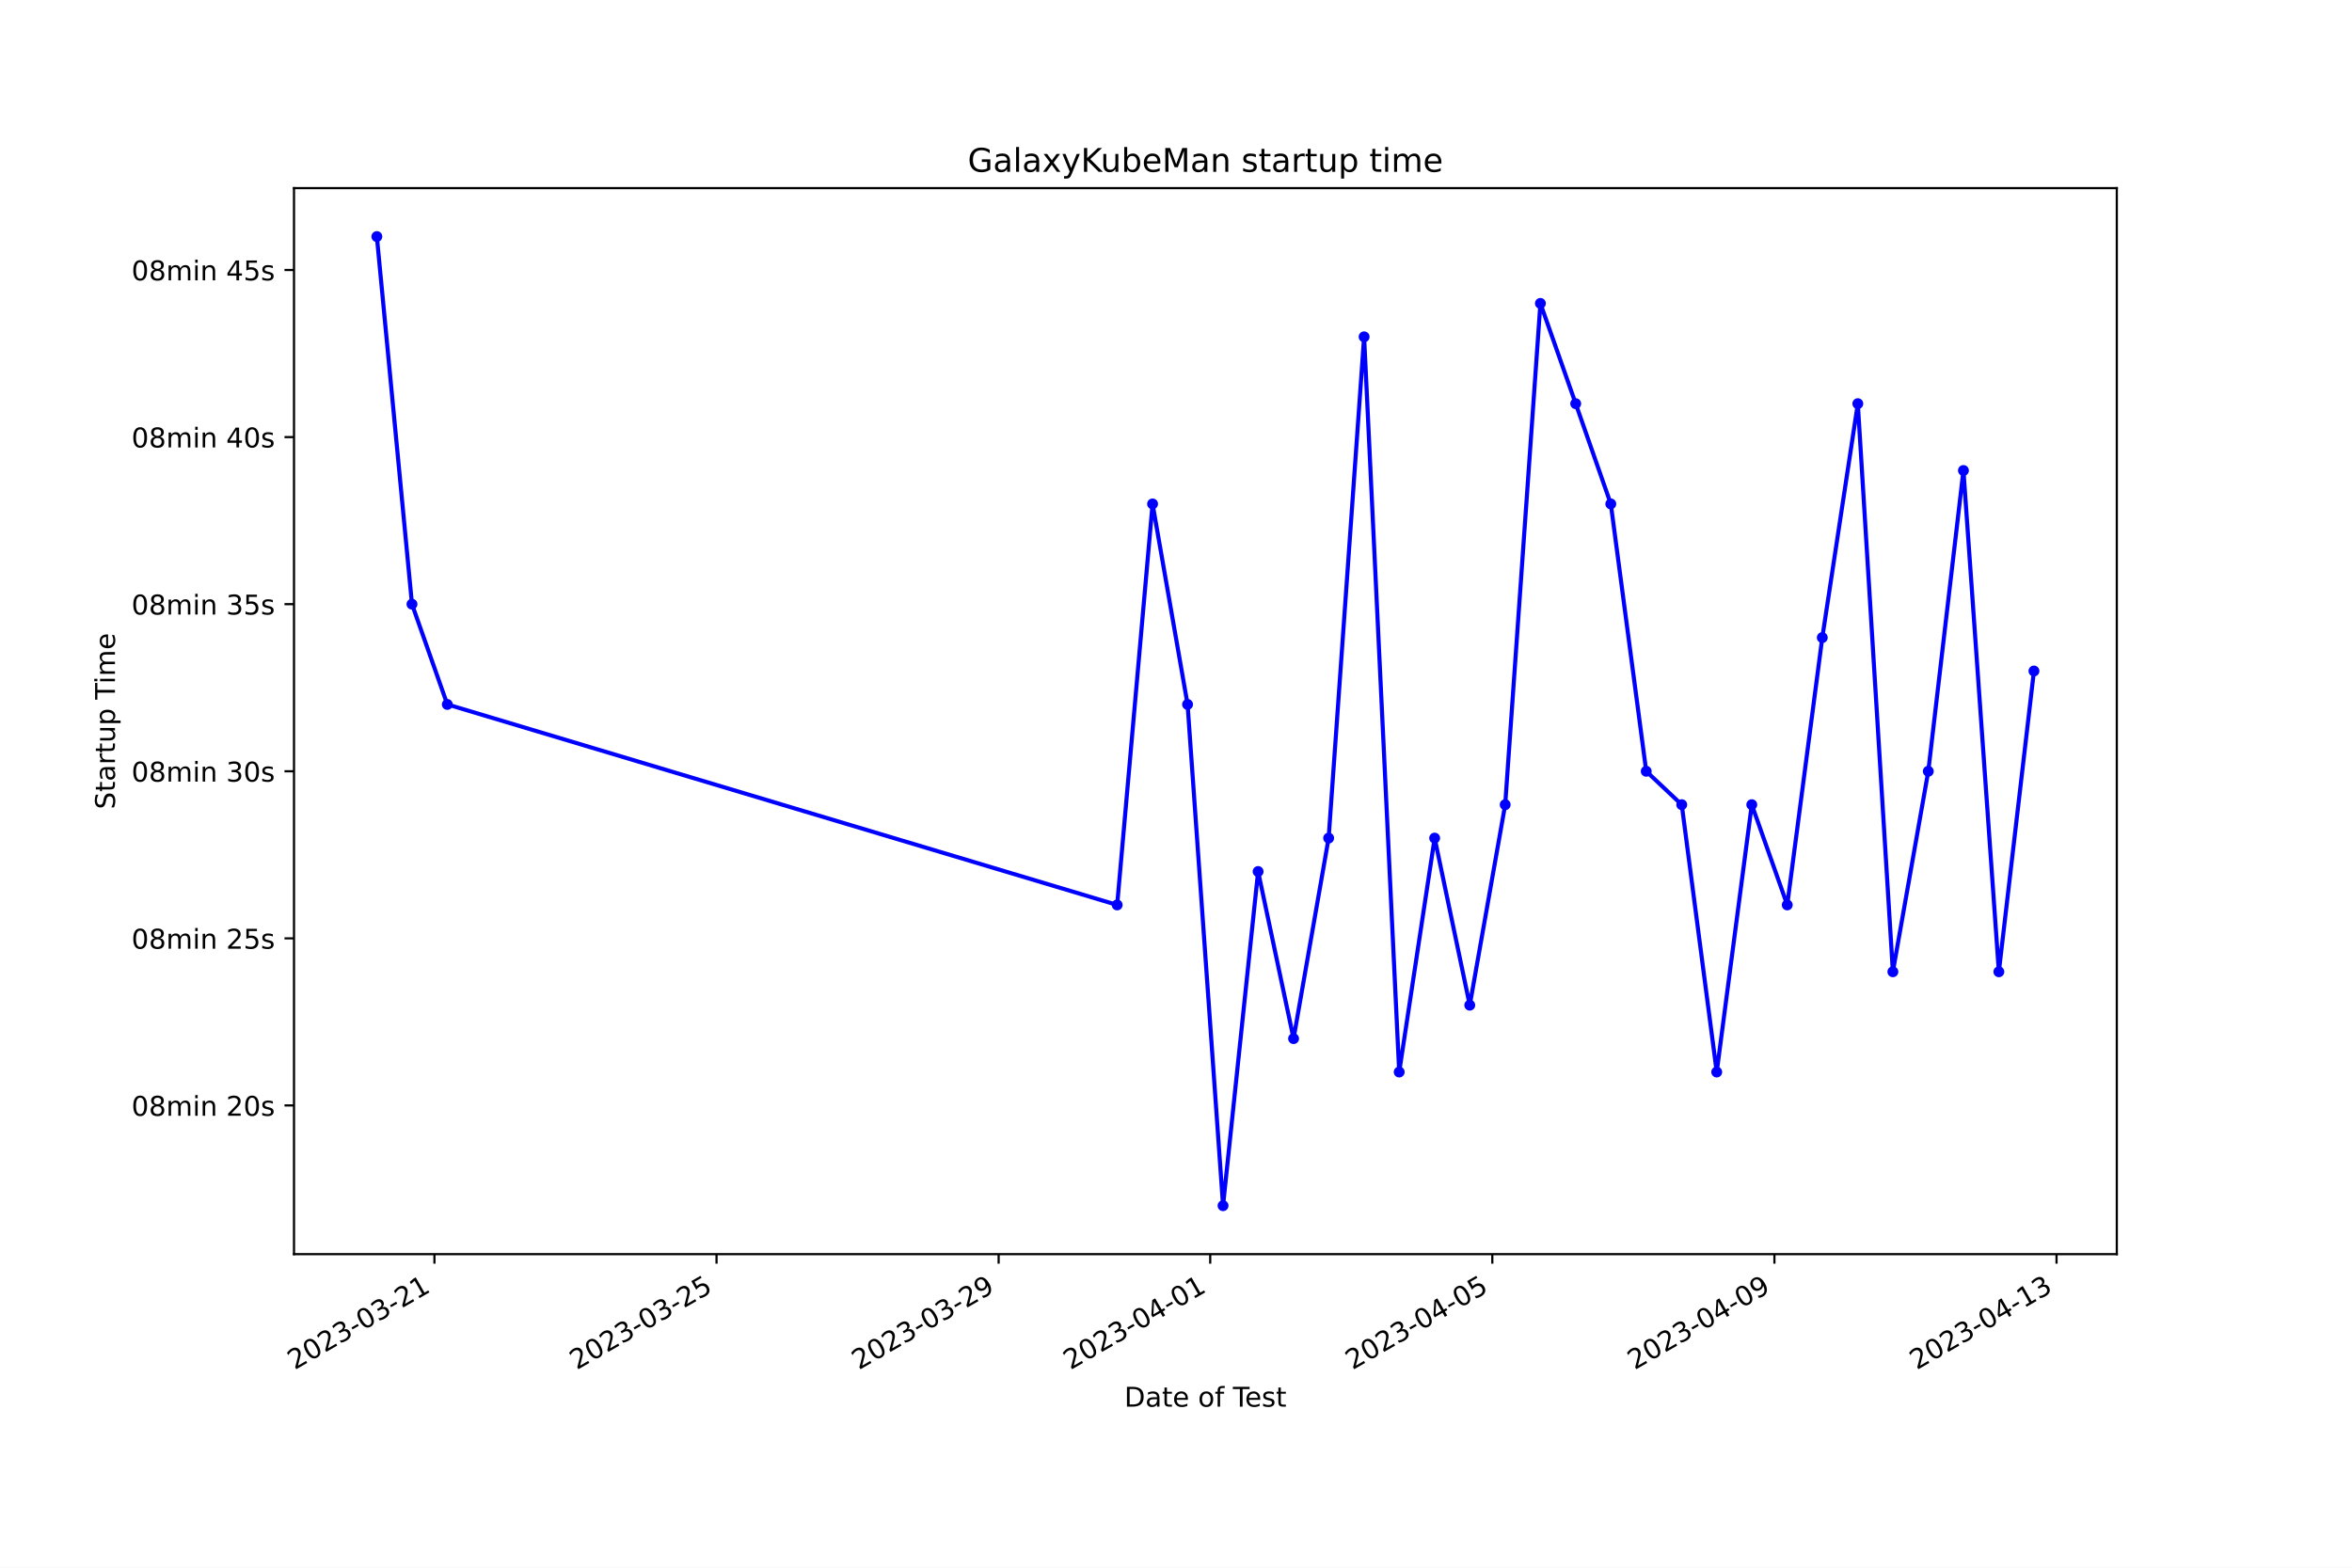
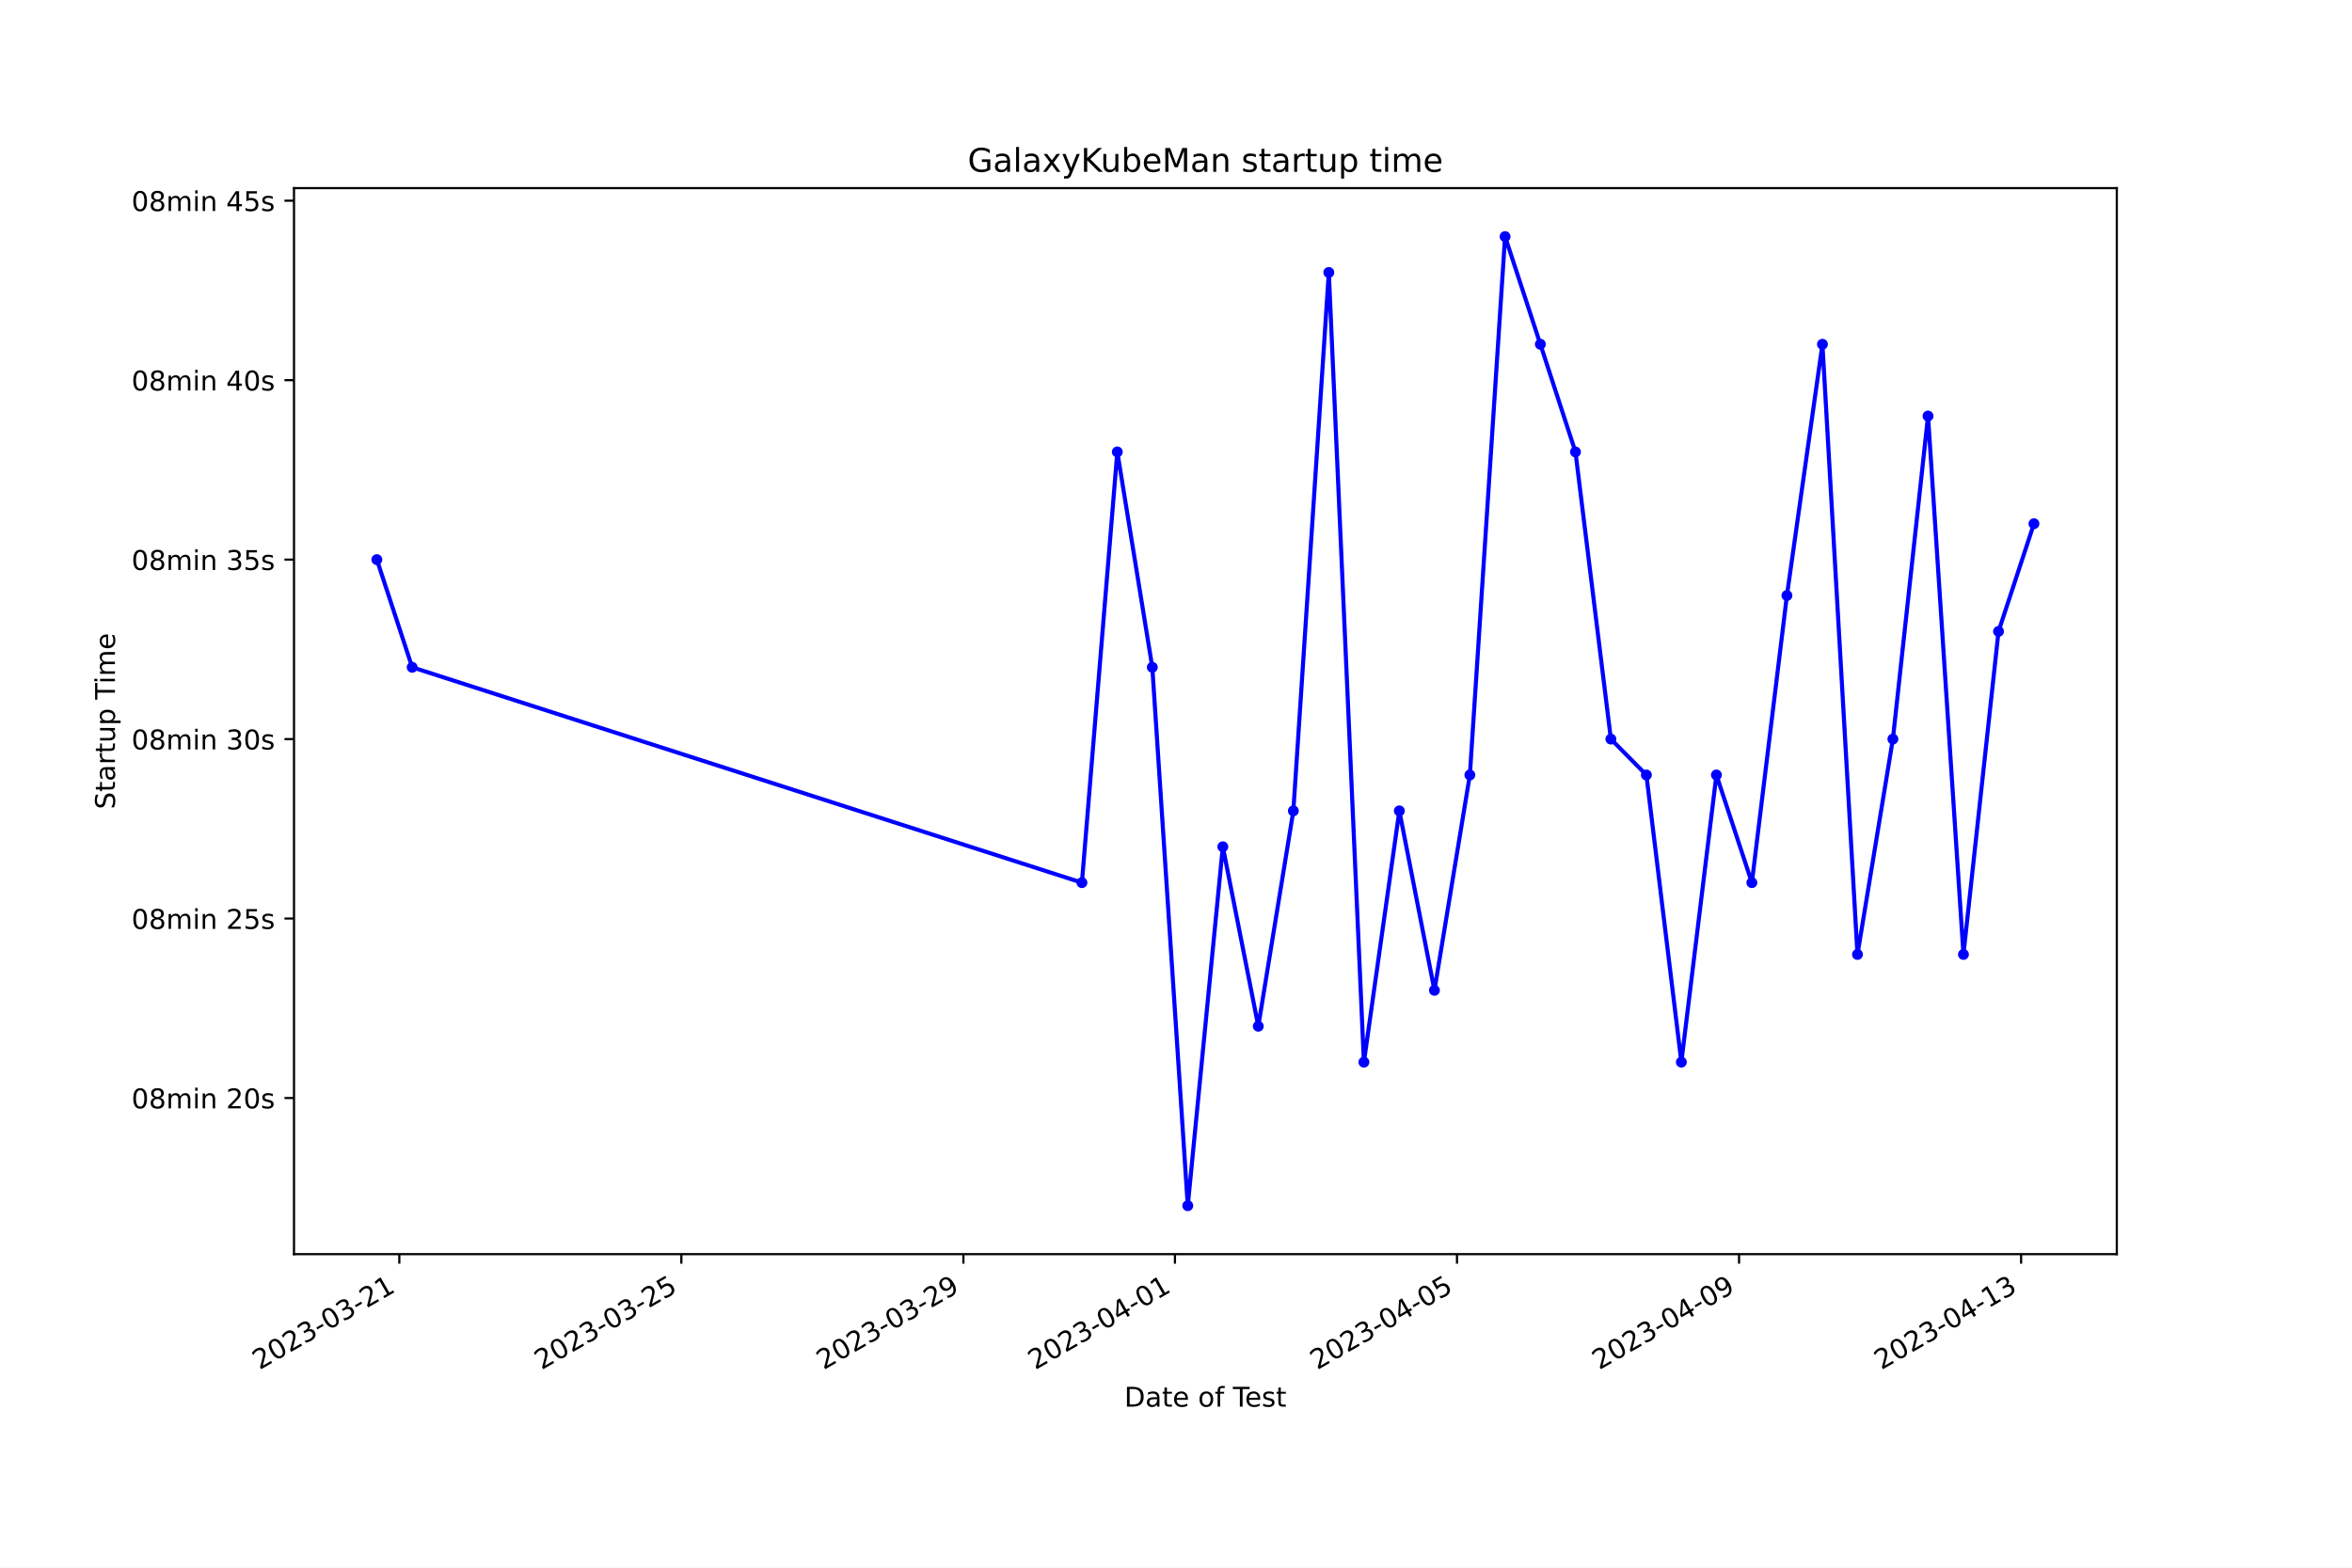
<svg xmlns="http://www.w3.org/2000/svg" xmlns:xlink="http://www.w3.org/1999/xlink" width="864pt" height="576pt" viewBox="0 0 864 576" version="1.1">
  <defs>
    <style type="text/css">*{stroke-linejoin: round; stroke-linecap: butt}</style>
  </defs>
  <g id="figure_1">
    <g id="patch_1">
      <path d="M 0 576  L 864 576  L 864 0  L 0 0  z " style="fill: #ffffff" />
    </g>
    <g id="axes_1">
      <g id="patch_2">
        <path d="M 108 460.8  L 777.6 460.8  L 777.6 69.12  L 108 69.12  z " style="fill: #ffffff" />
      </g>
      <g id="matplotlib.axis_1">
        <g id="xtick_1">
          <g id="line2d_1">
            <defs>
-               <path id="mfb3e9911e0" d="M 0 0  L 0 3.5  " style="stroke: #000000; stroke-width: 0.8" />
+               <path id="mbbd1d92c13" d="M 0 0  L 0 3.5  " style="stroke: #000000; stroke-width: 0.8" />
            </defs>
            <g>
-               <use xlink:href="#mfb3e9911e0" x="159.586" y="460.8" style="stroke: #000000; stroke-width: 0.8" />
+               <use xlink:href="#mbbd1d92c13" x="146.681" y="460.8" style="stroke: #000000; stroke-width: 0.8" />
            </g>
          </g>
          <g id="text_1">
-             <g transform="translate(108.2166 503.4383) rotate(-30) scale(0.1 -0.1)">
+             <g transform="translate(95.31145 503.4383) rotate(-30) scale(0.1 -0.1)">
              <defs>
                <path id="DejaVuSans-32" d="M 1228 531  L 3431 531  L 3431 0  L 469 0  L 469 531  Q 828 903 1448 1529  Q 2069 2156 2228 2338  Q 2531 2678 2651 2914  Q 2772 3150 2772 3378  Q 2772 3750 2511 3984  Q 2250 4219 1831 4219  Q 1534 4219 1204 4116  Q 875 4013 500 3803  L 500 4441  Q 881 4594 1212 4672  Q 1544 4750 1819 4750  Q 2544 4750 2975 4387  Q 3406 4025 3406 3419  Q 3406 3131 3298 2873  Q 3191 2616 2906 2266  Q 2828 2175 2409 1742  Q 1991 1309 1228 531  z " transform="scale(0.015625)" />
                <path id="DejaVuSans-30" d="M 2034 4250  Q 1547 4250 1301 3770  Q 1056 3291 1056 2328  Q 1056 1369 1301 889  Q 1547 409 2034 409  Q 2525 409 2770 889  Q 3016 1369 3016 2328  Q 3016 3291 2770 3770  Q 2525 4250 2034 4250  z M 2034 4750  Q 2819 4750 3233 4129  Q 3647 3509 3647 2328  Q 3647 1150 3233 529  Q 2819 -91 2034 -91  Q 1250 -91 836 529  Q 422 1150 422 2328  Q 422 3509 836 4129  Q 1250 4750 2034 4750  z " transform="scale(0.015625)" />
                <path id="DejaVuSans-33" d="M 2597 2516  Q 3050 2419 3304 2112  Q 3559 1806 3559 1356  Q 3559 666 3084 287  Q 2609 -91 1734 -91  Q 1441 -91 1130 -33  Q 819 25 488 141  L 488 750  Q 750 597 1062 519  Q 1375 441 1716 441  Q 2309 441 2620 675  Q 2931 909 2931 1356  Q 2931 1769 2642 2001  Q 2353 2234 1838 2234  L 1294 2234  L 1294 2753  L 1863 2753  Q 2328 2753 2575 2939  Q 2822 3125 2822 3475  Q 2822 3834 2567 4026  Q 2313 4219 1838 4219  Q 1578 4219 1281 4162  Q 984 4106 628 3988  L 628 4550  Q 988 4650 1302 4700  Q 1616 4750 1894 4750  Q 2613 4750 3031 4423  Q 3450 4097 3450 3541  Q 3450 3153 3228 2886  Q 3006 2619 2597 2516  z " transform="scale(0.015625)" />
                <path id="DejaVuSans-2d" d="M 313 2009  L 1997 2009  L 1997 1497  L 313 1497  L 313 2009  z " transform="scale(0.015625)" />
                <path id="DejaVuSans-31" d="M 794 531  L 1825 531  L 1825 4091  L 703 3866  L 703 4441  L 1819 4666  L 2450 4666  L 2450 531  L 3481 531  L 3481 0  L 794 0  L 794 531  z " transform="scale(0.015625)" />
              </defs>
              <use xlink:href="#DejaVuSans-32" />
              <use xlink:href="#DejaVuSans-30" x="63.623" />
              <use xlink:href="#DejaVuSans-32" x="127.246" />
              <use xlink:href="#DejaVuSans-33" x="190.869" />
              <use xlink:href="#DejaVuSans-2d" x="254.492" />
              <use xlink:href="#DejaVuSans-30" x="290.576" />
              <use xlink:href="#DejaVuSans-33" x="354.199" />
              <use xlink:href="#DejaVuSans-2d" x="417.822" />
              <use xlink:href="#DejaVuSans-32" x="453.906" />
              <use xlink:href="#DejaVuSans-31" x="517.529" />
            </g>
          </g>
        </g>
        <g id="xtick_2">
          <g id="line2d_2">
            <g>
-               <use xlink:href="#mfb3e9911e0" x="263.216" y="460.8" style="stroke: #000000; stroke-width: 0.8" />
+               <use xlink:href="#mbbd1d92c13" x="250.292" y="460.8" style="stroke: #000000; stroke-width: 0.8" />
            </g>
          </g>
          <g id="text_2">
-             <g transform="translate(211.8467 503.4383) rotate(-30) scale(0.1 -0.1)">
+             <g transform="translate(198.9229 503.4383) rotate(-30) scale(0.1 -0.1)">
              <defs>
                <path id="DejaVuSans-35" d="M 691 4666  L 3169 4666  L 3169 4134  L 1269 4134  L 1269 2991  Q 1406 3038 1543 3061  Q 1681 3084 1819 3084  Q 2600 3084 3056 2656  Q 3513 2228 3513 1497  Q 3513 744 3044 326  Q 2575 -91 1722 -91  Q 1428 -91 1123 -41  Q 819 9 494 109  L 494 744  Q 775 591 1075 516  Q 1375 441 1709 441  Q 2250 441 2565 725  Q 2881 1009 2881 1497  Q 2881 1984 2565 2268  Q 2250 2553 1709 2553  Q 1456 2553 1204 2497  Q 953 2441 691 2322  L 691 4666  z " transform="scale(0.015625)" />
              </defs>
              <use xlink:href="#DejaVuSans-32" />
              <use xlink:href="#DejaVuSans-30" x="63.623" />
              <use xlink:href="#DejaVuSans-32" x="127.246" />
              <use xlink:href="#DejaVuSans-33" x="190.869" />
              <use xlink:href="#DejaVuSans-2d" x="254.492" />
              <use xlink:href="#DejaVuSans-30" x="290.576" />
              <use xlink:href="#DejaVuSans-33" x="354.199" />
              <use xlink:href="#DejaVuSans-2d" x="417.822" />
              <use xlink:href="#DejaVuSans-32" x="453.906" />
              <use xlink:href="#DejaVuSans-35" x="517.529" />
            </g>
          </g>
        </g>
        <g id="xtick_3">
          <g id="line2d_3">
            <g>
-               <use xlink:href="#mfb3e9911e0" x="366.846" y="460.8" style="stroke: #000000; stroke-width: 0.8" />
+               <use xlink:href="#mbbd1d92c13" x="353.904" y="460.8" style="stroke: #000000; stroke-width: 0.8" />
            </g>
          </g>
          <g id="text_3">
-             <g transform="translate(315.4767 503.4383) rotate(-30) scale(0.1 -0.1)">
+             <g transform="translate(302.5343 503.4383) rotate(-30) scale(0.1 -0.1)">
              <defs>
                <path id="DejaVuSans-39" d="M 703 97  L 703 672  Q 941 559 1184 500  Q 1428 441 1663 441  Q 2288 441 2617 861  Q 2947 1281 2994 2138  Q 2813 1869 2534 1725  Q 2256 1581 1919 1581  Q 1219 1581 811 2004  Q 403 2428 403 3163  Q 403 3881 828 4315  Q 1253 4750 1959 4750  Q 2769 4750 3195 4129  Q 3622 3509 3622 2328  Q 3622 1225 3098 567  Q 2575 -91 1691 -91  Q 1453 -91 1209 -44  Q 966 3 703 97  z M 1959 2075  Q 2384 2075 2632 2365  Q 2881 2656 2881 3163  Q 2881 3666 2632 3958  Q 2384 4250 1959 4250  Q 1534 4250 1286 3958  Q 1038 3666 1038 3163  Q 1038 2656 1286 2365  Q 1534 2075 1959 2075  z " transform="scale(0.015625)" />
              </defs>
              <use xlink:href="#DejaVuSans-32" />
              <use xlink:href="#DejaVuSans-30" x="63.623" />
              <use xlink:href="#DejaVuSans-32" x="127.246" />
              <use xlink:href="#DejaVuSans-33" x="190.869" />
              <use xlink:href="#DejaVuSans-2d" x="254.492" />
              <use xlink:href="#DejaVuSans-30" x="290.576" />
              <use xlink:href="#DejaVuSans-33" x="354.199" />
              <use xlink:href="#DejaVuSans-2d" x="417.822" />
              <use xlink:href="#DejaVuSans-32" x="453.906" />
              <use xlink:href="#DejaVuSans-39" x="517.529" />
            </g>
          </g>
        </g>
        <g id="xtick_4">
          <g id="line2d_4">
            <g>
-               <use xlink:href="#mfb3e9911e0" x="444.569" y="460.8" style="stroke: #000000; stroke-width: 0.8" />
+               <use xlink:href="#mbbd1d92c13" x="431.612" y="460.8" style="stroke: #000000; stroke-width: 0.8" />
            </g>
          </g>
          <g id="text_4">
-             <g transform="translate(393.1992 503.4383) rotate(-30) scale(0.1 -0.1)">
+             <g transform="translate(380.2429 503.4383) rotate(-30) scale(0.1 -0.1)">
              <defs>
                <path id="DejaVuSans-34" d="M 2419 4116  L 825 1625  L 2419 1625  L 2419 4116  z M 2253 4666  L 3047 4666  L 3047 1625  L 3713 1625  L 3713 1100  L 3047 1100  L 3047 0  L 2419 0  L 2419 1100  L 313 1100  L 313 1709  L 2253 4666  z " transform="scale(0.015625)" />
              </defs>
              <use xlink:href="#DejaVuSans-32" />
              <use xlink:href="#DejaVuSans-30" x="63.623" />
              <use xlink:href="#DejaVuSans-32" x="127.246" />
              <use xlink:href="#DejaVuSans-33" x="190.869" />
              <use xlink:href="#DejaVuSans-2d" x="254.492" />
              <use xlink:href="#DejaVuSans-30" x="290.576" />
              <use xlink:href="#DejaVuSans-34" x="354.199" />
              <use xlink:href="#DejaVuSans-2d" x="417.822" />
              <use xlink:href="#DejaVuSans-30" x="453.906" />
              <use xlink:href="#DejaVuSans-31" x="517.529" />
            </g>
          </g>
        </g>
        <g id="xtick_5">
          <g id="line2d_5">
            <g>
-               <use xlink:href="#mfb3e9911e0" x="548.199" y="460.8" style="stroke: #000000; stroke-width: 0.8" />
+               <use xlink:href="#mbbd1d92c13" x="535.224" y="460.8" style="stroke: #000000; stroke-width: 0.8" />
            </g>
          </g>
          <g id="text_5">
-             <g transform="translate(496.8293 503.4383) rotate(-30) scale(0.1 -0.1)">
+             <g transform="translate(483.8543 503.4383) rotate(-30) scale(0.1 -0.1)">
              <use xlink:href="#DejaVuSans-32" />
              <use xlink:href="#DejaVuSans-30" x="63.623" />
              <use xlink:href="#DejaVuSans-32" x="127.246" />
              <use xlink:href="#DejaVuSans-33" x="190.869" />
              <use xlink:href="#DejaVuSans-2d" x="254.492" />
              <use xlink:href="#DejaVuSans-30" x="290.576" />
              <use xlink:href="#DejaVuSans-34" x="354.199" />
              <use xlink:href="#DejaVuSans-2d" x="417.822" />
              <use xlink:href="#DejaVuSans-30" x="453.906" />
              <use xlink:href="#DejaVuSans-35" x="517.529" />
            </g>
          </g>
        </g>
        <g id="xtick_6">
          <g id="line2d_6">
            <g>
-               <use xlink:href="#mfb3e9911e0" x="651.829" y="460.8" style="stroke: #000000; stroke-width: 0.8" />
+               <use xlink:href="#mbbd1d92c13" x="638.835" y="460.8" style="stroke: #000000; stroke-width: 0.8" />
            </g>
          </g>
          <g id="text_6">
-             <g transform="translate(600.4593 503.4383) rotate(-30) scale(0.1 -0.1)">
+             <g transform="translate(587.4657 503.4383) rotate(-30) scale(0.1 -0.1)">
              <use xlink:href="#DejaVuSans-32" />
              <use xlink:href="#DejaVuSans-30" x="63.623" />
              <use xlink:href="#DejaVuSans-32" x="127.246" />
              <use xlink:href="#DejaVuSans-33" x="190.869" />
              <use xlink:href="#DejaVuSans-2d" x="254.492" />
              <use xlink:href="#DejaVuSans-30" x="290.576" />
              <use xlink:href="#DejaVuSans-34" x="354.199" />
              <use xlink:href="#DejaVuSans-2d" x="417.822" />
              <use xlink:href="#DejaVuSans-30" x="453.906" />
              <use xlink:href="#DejaVuSans-39" x="517.529" />
            </g>
          </g>
        </g>
        <g id="xtick_7">
          <g id="line2d_7">
            <g>
-               <use xlink:href="#mfb3e9911e0" x="755.459" y="460.8" style="stroke: #000000; stroke-width: 0.8" />
+               <use xlink:href="#mbbd1d92c13" x="742.447" y="460.8" style="stroke: #000000; stroke-width: 0.8" />
            </g>
          </g>
          <g id="text_7">
-             <g transform="translate(704.0894 503.4383) rotate(-30) scale(0.1 -0.1)">
+             <g transform="translate(691.0771 503.4383) rotate(-30) scale(0.1 -0.1)">
              <use xlink:href="#DejaVuSans-32" />
              <use xlink:href="#DejaVuSans-30" x="63.623" />
              <use xlink:href="#DejaVuSans-32" x="127.246" />
              <use xlink:href="#DejaVuSans-33" x="190.869" />
              <use xlink:href="#DejaVuSans-2d" x="254.492" />
              <use xlink:href="#DejaVuSans-30" x="290.576" />
              <use xlink:href="#DejaVuSans-34" x="354.199" />
              <use xlink:href="#DejaVuSans-2d" x="417.822" />
              <use xlink:href="#DejaVuSans-31" x="453.906" />
              <use xlink:href="#DejaVuSans-33" x="517.529" />
            </g>
          </g>
        </g>
        <g id="text_8">
          <g transform="translate(413.0063 516.8378) scale(0.1 -0.1)">
            <defs>
              <path id="DejaVuSans-44" d="M 1259 4147  L 1259 519  L 2022 519  Q 2988 519 3436 956  Q 3884 1394 3884 2338  Q 3884 3275 3436 3711  Q 2988 4147 2022 4147  L 1259 4147  z M 628 4666  L 1925 4666  Q 3281 4666 3915 4102  Q 4550 3538 4550 2338  Q 4550 1131 3912 565  Q 3275 0 1925 0  L 628 0  L 628 4666  z " transform="scale(0.015625)" />
              <path id="DejaVuSans-61" d="M 2194 1759  Q 1497 1759 1228 1600  Q 959 1441 959 1056  Q 959 750 1161 570  Q 1363 391 1709 391  Q 2188 391 2477 730  Q 2766 1069 2766 1631  L 2766 1759  L 2194 1759  z M 3341 1997  L 3341 0  L 2766 0  L 2766 531  Q 2569 213 2275 61  Q 1981 -91 1556 -91  Q 1019 -91 701 211  Q 384 513 384 1019  Q 384 1609 779 1909  Q 1175 2209 1959 2209  L 2766 2209  L 2766 2266  Q 2766 2663 2505 2880  Q 2244 3097 1772 3097  Q 1472 3097 1187 3025  Q 903 2953 641 2809  L 641 3341  Q 956 3463 1253 3523  Q 1550 3584 1831 3584  Q 2591 3584 2966 3190  Q 3341 2797 3341 1997  z " transform="scale(0.015625)" />
              <path id="DejaVuSans-74" d="M 1172 4494  L 1172 3500  L 2356 3500  L 2356 3053  L 1172 3053  L 1172 1153  Q 1172 725 1289 603  Q 1406 481 1766 481  L 2356 481  L 2356 0  L 1766 0  Q 1100 0 847 248  Q 594 497 594 1153  L 594 3053  L 172 3053  L 172 3500  L 594 3500  L 594 4494  L 1172 4494  z " transform="scale(0.015625)" />
              <path id="DejaVuSans-65" d="M 3597 1894  L 3597 1613  L 953 1613  Q 991 1019 1311 708  Q 1631 397 2203 397  Q 2534 397 2845 478  Q 3156 559 3463 722  L 3463 178  Q 3153 47 2828 -22  Q 2503 -91 2169 -91  Q 1331 -91 842 396  Q 353 884 353 1716  Q 353 2575 817 3079  Q 1281 3584 2069 3584  Q 2775 3584 3186 3129  Q 3597 2675 3597 1894  z M 3022 2063  Q 3016 2534 2758 2815  Q 2500 3097 2075 3097  Q 1594 3097 1305 2825  Q 1016 2553 972 2059  L 3022 2063  z " transform="scale(0.015625)" />
              <path id="DejaVuSans-20" transform="scale(0.015625)" />
              <path id="DejaVuSans-6f" d="M 1959 3097  Q 1497 3097 1228 2736  Q 959 2375 959 1747  Q 959 1119 1226 758  Q 1494 397 1959 397  Q 2419 397 2687 759  Q 2956 1122 2956 1747  Q 2956 2369 2687 2733  Q 2419 3097 1959 3097  z M 1959 3584  Q 2709 3584 3137 3096  Q 3566 2609 3566 1747  Q 3566 888 3137 398  Q 2709 -91 1959 -91  Q 1206 -91 779 398  Q 353 888 353 1747  Q 353 2609 779 3096  Q 1206 3584 1959 3584  z " transform="scale(0.015625)" />
              <path id="DejaVuSans-66" d="M 2375 4863  L 2375 4384  L 1825 4384  Q 1516 4384 1395 4259  Q 1275 4134 1275 3809  L 1275 3500  L 2222 3500  L 2222 3053  L 1275 3053  L 1275 0  L 697 0  L 697 3053  L 147 3053  L 147 3500  L 697 3500  L 697 3744  Q 697 4328 969 4595  Q 1241 4863 1831 4863  L 2375 4863  z " transform="scale(0.015625)" />
              <path id="DejaVuSans-54" d="M -19 4666  L 3928 4666  L 3928 4134  L 2272 4134  L 2272 0  L 1638 0  L 1638 4134  L -19 4134  L -19 4666  z " transform="scale(0.015625)" />
              <path id="DejaVuSans-73" d="M 2834 3397  L 2834 2853  Q 2591 2978 2328 3040  Q 2066 3103 1784 3103  Q 1356 3103 1142 2972  Q 928 2841 928 2578  Q 928 2378 1081 2264  Q 1234 2150 1697 2047  L 1894 2003  Q 2506 1872 2764 1633  Q 3022 1394 3022 966  Q 3022 478 2636 193  Q 2250 -91 1575 -91  Q 1294 -91 989 -36  Q 684 19 347 128  L 347 722  Q 666 556 975 473  Q 1284 391 1588 391  Q 1994 391 2212 530  Q 2431 669 2431 922  Q 2431 1156 2273 1281  Q 2116 1406 1581 1522  L 1381 1569  Q 847 1681 609 1914  Q 372 2147 372 2553  Q 372 3047 722 3315  Q 1072 3584 1716 3584  Q 2034 3584 2315 3537  Q 2597 3491 2834 3397  z " transform="scale(0.015625)" />
            </defs>
            <use xlink:href="#DejaVuSans-44" />
            <use xlink:href="#DejaVuSans-61" x="77.002" />
            <use xlink:href="#DejaVuSans-74" x="138.281" />
            <use xlink:href="#DejaVuSans-65" x="177.49" />
            <use xlink:href="#DejaVuSans-20" x="239.014" />
            <use xlink:href="#DejaVuSans-6f" x="270.801" />
            <use xlink:href="#DejaVuSans-66" x="331.982" />
            <use xlink:href="#DejaVuSans-20" x="367.188" />
            <use xlink:href="#DejaVuSans-54" x="398.975" />
            <use xlink:href="#DejaVuSans-65" x="443.059" />
            <use xlink:href="#DejaVuSans-73" x="504.582" />
            <use xlink:href="#DejaVuSans-74" x="556.682" />
          </g>
        </g>
      </g>
      <g id="matplotlib.axis_2">
        <g id="ytick_1">
          <g id="line2d_8">
            <defs>
-               <path id="me8309ef292" d="M 0 0  L -3.5 0  " style="stroke: #000000; stroke-width: 0.8" />
+               <path id="m77b04487ac" d="M 0 0  L -3.5 0  " style="stroke: #000000; stroke-width: 0.8" />
            </defs>
            <g>
-               <use xlink:href="#me8309ef292" x="108" y="406.161" style="stroke: #000000; stroke-width: 0.8" />
+               <use xlink:href="#m77b04487ac" x="108" y="403.433" style="stroke: #000000; stroke-width: 0.8" />
            </g>
          </g>
          <g id="text_9">
-             <g transform="translate(48.30625 409.9605) scale(0.1 -0.1)">
+             <g transform="translate(48.30625 407.2319) scale(0.1 -0.1)">
              <defs>
                <path id="DejaVuSans-38" d="M 2034 2216  Q 1584 2216 1326 1975  Q 1069 1734 1069 1313  Q 1069 891 1326 650  Q 1584 409 2034 409  Q 2484 409 2743 651  Q 3003 894 3003 1313  Q 3003 1734 2745 1975  Q 2488 2216 2034 2216  z M 1403 2484  Q 997 2584 770 2862  Q 544 3141 544 3541  Q 544 4100 942 4425  Q 1341 4750 2034 4750  Q 2731 4750 3128 4425  Q 3525 4100 3525 3541  Q 3525 3141 3298 2862  Q 3072 2584 2669 2484  Q 3125 2378 3379 2068  Q 3634 1759 3634 1313  Q 3634 634 3220 271  Q 2806 -91 2034 -91  Q 1263 -91 848 271  Q 434 634 434 1313  Q 434 1759 690 2068  Q 947 2378 1403 2484  z M 1172 3481  Q 1172 3119 1398 2916  Q 1625 2713 2034 2713  Q 2441 2713 2670 2916  Q 2900 3119 2900 3481  Q 2900 3844 2670 4047  Q 2441 4250 2034 4250  Q 1625 4250 1398 4047  Q 1172 3844 1172 3481  z " transform="scale(0.015625)" />
                <path id="DejaVuSans-6d" d="M 3328 2828  Q 3544 3216 3844 3400  Q 4144 3584 4550 3584  Q 5097 3584 5394 3201  Q 5691 2819 5691 2113  L 5691 0  L 5113 0  L 5113 2094  Q 5113 2597 4934 2840  Q 4756 3084 4391 3084  Q 3944 3084 3684 2787  Q 3425 2491 3425 1978  L 3425 0  L 2847 0  L 2847 2094  Q 2847 2600 2669 2842  Q 2491 3084 2119 3084  Q 1678 3084 1418 2786  Q 1159 2488 1159 1978  L 1159 0  L 581 0  L 581 3500  L 1159 3500  L 1159 2956  Q 1356 3278 1631 3431  Q 1906 3584 2284 3584  Q 2666 3584 2933 3390  Q 3200 3197 3328 2828  z " transform="scale(0.015625)" />
                <path id="DejaVuSans-69" d="M 603 3500  L 1178 3500  L 1178 0  L 603 0  L 603 3500  z M 603 4863  L 1178 4863  L 1178 4134  L 603 4134  L 603 4863  z " transform="scale(0.015625)" />
                <path id="DejaVuSans-6e" d="M 3513 2113  L 3513 0  L 2938 0  L 2938 2094  Q 2938 2591 2744 2837  Q 2550 3084 2163 3084  Q 1697 3084 1428 2787  Q 1159 2491 1159 1978  L 1159 0  L 581 0  L 581 3500  L 1159 3500  L 1159 2956  Q 1366 3272 1645 3428  Q 1925 3584 2291 3584  Q 2894 3584 3203 3211  Q 3513 2838 3513 2113  z " transform="scale(0.015625)" />
              </defs>
              <use xlink:href="#DejaVuSans-30" />
              <use xlink:href="#DejaVuSans-38" x="63.623" />
              <use xlink:href="#DejaVuSans-6d" x="127.246" />
              <use xlink:href="#DejaVuSans-69" x="224.658" />
              <use xlink:href="#DejaVuSans-6e" x="252.441" />
              <use xlink:href="#DejaVuSans-20" x="315.82" />
              <use xlink:href="#DejaVuSans-32" x="347.607" />
              <use xlink:href="#DejaVuSans-30" x="411.23" />
              <use xlink:href="#DejaVuSans-73" x="474.854" />
            </g>
          </g>
        </g>
        <g id="ytick_2">
          <g id="line2d_9">
            <g>
-               <use xlink:href="#me8309ef292" x="108" y="344.769" style="stroke: #000000; stroke-width: 0.8" />
+               <use xlink:href="#m77b04487ac" x="108" y="337.493" style="stroke: #000000; stroke-width: 0.8" />
            </g>
          </g>
          <g id="text_10">
-             <g transform="translate(48.30625 348.5686) scale(0.1 -0.1)">
+             <g transform="translate(48.30625 341.2926) scale(0.1 -0.1)">
              <use xlink:href="#DejaVuSans-30" />
              <use xlink:href="#DejaVuSans-38" x="63.623" />
              <use xlink:href="#DejaVuSans-6d" x="127.246" />
              <use xlink:href="#DejaVuSans-69" x="224.658" />
              <use xlink:href="#DejaVuSans-6e" x="252.441" />
              <use xlink:href="#DejaVuSans-20" x="315.82" />
              <use xlink:href="#DejaVuSans-32" x="347.607" />
              <use xlink:href="#DejaVuSans-35" x="411.23" />
              <use xlink:href="#DejaVuSans-73" x="474.854" />
            </g>
          </g>
        </g>
        <g id="ytick_3">
          <g id="line2d_10">
            <g>
-               <use xlink:href="#me8309ef292" x="108" y="283.378" style="stroke: #000000; stroke-width: 0.8" />
+               <use xlink:href="#m77b04487ac" x="108" y="271.554" style="stroke: #000000; stroke-width: 0.8" />
            </g>
          </g>
          <g id="text_11">
-             <g transform="translate(48.30625 287.1768) scale(0.1 -0.1)">
+             <g transform="translate(48.30625 275.3532) scale(0.1 -0.1)">
              <use xlink:href="#DejaVuSans-30" />
              <use xlink:href="#DejaVuSans-38" x="63.623" />
              <use xlink:href="#DejaVuSans-6d" x="127.246" />
              <use xlink:href="#DejaVuSans-69" x="224.658" />
              <use xlink:href="#DejaVuSans-6e" x="252.441" />
              <use xlink:href="#DejaVuSans-20" x="315.82" />
              <use xlink:href="#DejaVuSans-33" x="347.607" />
              <use xlink:href="#DejaVuSans-30" x="411.23" />
              <use xlink:href="#DejaVuSans-73" x="474.854" />
            </g>
          </g>
        </g>
        <g id="ytick_4">
          <g id="line2d_11">
            <g>
-               <use xlink:href="#me8309ef292" x="108" y="221.986" style="stroke: #000000; stroke-width: 0.8" />
+               <use xlink:href="#m77b04487ac" x="108" y="205.615" style="stroke: #000000; stroke-width: 0.8" />
            </g>
          </g>
          <g id="text_12">
-             <g transform="translate(48.30625 225.7849) scale(0.1 -0.1)">
+             <g transform="translate(48.30625 209.4138) scale(0.1 -0.1)">
              <use xlink:href="#DejaVuSans-30" />
              <use xlink:href="#DejaVuSans-38" x="63.623" />
              <use xlink:href="#DejaVuSans-6d" x="127.246" />
              <use xlink:href="#DejaVuSans-69" x="224.658" />
              <use xlink:href="#DejaVuSans-6e" x="252.441" />
              <use xlink:href="#DejaVuSans-20" x="315.82" />
              <use xlink:href="#DejaVuSans-33" x="347.607" />
              <use xlink:href="#DejaVuSans-35" x="411.23" />
              <use xlink:href="#DejaVuSans-73" x="474.854" />
            </g>
          </g>
        </g>
        <g id="ytick_5">
          <g id="line2d_12">
            <g>
-               <use xlink:href="#me8309ef292" x="108" y="160.594" style="stroke: #000000; stroke-width: 0.8" />
+               <use xlink:href="#m77b04487ac" x="108" y="139.675" style="stroke: #000000; stroke-width: 0.8" />
            </g>
          </g>
          <g id="text_13">
-             <g transform="translate(48.30625 164.3931) scale(0.1 -0.1)">
+             <g transform="translate(48.30625 143.4744) scale(0.1 -0.1)">
              <use xlink:href="#DejaVuSans-30" />
              <use xlink:href="#DejaVuSans-38" x="63.623" />
              <use xlink:href="#DejaVuSans-6d" x="127.246" />
              <use xlink:href="#DejaVuSans-69" x="224.658" />
              <use xlink:href="#DejaVuSans-6e" x="252.441" />
              <use xlink:href="#DejaVuSans-20" x="315.82" />
              <use xlink:href="#DejaVuSans-34" x="347.607" />
              <use xlink:href="#DejaVuSans-30" x="411.23" />
              <use xlink:href="#DejaVuSans-73" x="474.854" />
            </g>
          </g>
        </g>
        <g id="ytick_6">
          <g id="line2d_13">
            <g>
-               <use xlink:href="#me8309ef292" x="108" y="99.202" style="stroke: #000000; stroke-width: 0.8" />
+               <use xlink:href="#m77b04487ac" x="108" y="73.736" style="stroke: #000000; stroke-width: 0.8" />
            </g>
          </g>
          <g id="text_14">
-             <g transform="translate(48.30625 103.0012) scale(0.1 -0.1)">
+             <g transform="translate(48.30625 77.53498) scale(0.1 -0.1)">
              <use xlink:href="#DejaVuSans-30" />
              <use xlink:href="#DejaVuSans-38" x="63.623" />
              <use xlink:href="#DejaVuSans-6d" x="127.246" />
              <use xlink:href="#DejaVuSans-69" x="224.658" />
              <use xlink:href="#DejaVuSans-6e" x="252.441" />
              <use xlink:href="#DejaVuSans-20" x="315.82" />
              <use xlink:href="#DejaVuSans-34" x="347.607" />
              <use xlink:href="#DejaVuSans-35" x="411.23" />
              <use xlink:href="#DejaVuSans-73" x="474.854" />
            </g>
          </g>
        </g>
        <g id="text_15">
          <g transform="translate(42.22656 297.3397) rotate(-90) scale(0.1 -0.1)">
            <defs>
              <path id="DejaVuSans-53" d="M 3425 4513  L 3425 3897  Q 3066 4069 2747 4153  Q 2428 4238 2131 4238  Q 1616 4238 1336 4038  Q 1056 3838 1056 3469  Q 1056 3159 1242 3001  Q 1428 2844 1947 2747  L 2328 2669  Q 3034 2534 3370 2195  Q 3706 1856 3706 1288  Q 3706 609 3251 259  Q 2797 -91 1919 -91  Q 1588 -91 1214 -16  Q 841 59 441 206  L 441 856  Q 825 641 1194 531  Q 1563 422 1919 422  Q 2459 422 2753 634  Q 3047 847 3047 1241  Q 3047 1584 2836 1778  Q 2625 1972 2144 2069  L 1759 2144  Q 1053 2284 737 2584  Q 422 2884 422 3419  Q 422 4038 858 4394  Q 1294 4750 2059 4750  Q 2388 4750 2728 4690  Q 3069 4631 3425 4513  z " transform="scale(0.015625)" />
              <path id="DejaVuSans-72" d="M 2631 2963  Q 2534 3019 2420 3045  Q 2306 3072 2169 3072  Q 1681 3072 1420 2755  Q 1159 2438 1159 1844  L 1159 0  L 581 0  L 581 3500  L 1159 3500  L 1159 2956  Q 1341 3275 1631 3429  Q 1922 3584 2338 3584  Q 2397 3584 2469 3576  Q 2541 3569 2628 3553  L 2631 2963  z " transform="scale(0.015625)" />
              <path id="DejaVuSans-75" d="M 544 1381  L 544 3500  L 1119 3500  L 1119 1403  Q 1119 906 1312 657  Q 1506 409 1894 409  Q 2359 409 2629 706  Q 2900 1003 2900 1516  L 2900 3500  L 3475 3500  L 3475 0  L 2900 0  L 2900 538  Q 2691 219 2414 64  Q 2138 -91 1772 -91  Q 1169 -91 856 284  Q 544 659 544 1381  z M 1991 3584  L 1991 3584  z " transform="scale(0.015625)" />
              <path id="DejaVuSans-70" d="M 1159 525  L 1159 -1331  L 581 -1331  L 581 3500  L 1159 3500  L 1159 2969  Q 1341 3281 1617 3432  Q 1894 3584 2278 3584  Q 2916 3584 3314 3078  Q 3713 2572 3713 1747  Q 3713 922 3314 415  Q 2916 -91 2278 -91  Q 1894 -91 1617 61  Q 1341 213 1159 525  z M 3116 1747  Q 3116 2381 2855 2742  Q 2594 3103 2138 3103  Q 1681 3103 1420 2742  Q 1159 2381 1159 1747  Q 1159 1113 1420 752  Q 1681 391 2138 391  Q 2594 391 2855 752  Q 3116 1113 3116 1747  z " transform="scale(0.015625)" />
            </defs>
            <use xlink:href="#DejaVuSans-53" />
            <use xlink:href="#DejaVuSans-74" x="63.477" />
            <use xlink:href="#DejaVuSans-61" x="102.686" />
            <use xlink:href="#DejaVuSans-72" x="163.965" />
            <use xlink:href="#DejaVuSans-74" x="205.078" />
            <use xlink:href="#DejaVuSans-75" x="244.287" />
            <use xlink:href="#DejaVuSans-70" x="307.666" />
            <use xlink:href="#DejaVuSans-20" x="371.143" />
            <use xlink:href="#DejaVuSans-54" x="402.93" />
            <use xlink:href="#DejaVuSans-69" x="460.889" />
            <use xlink:href="#DejaVuSans-6d" x="488.672" />
            <use xlink:href="#DejaVuSans-65" x="586.084" />
          </g>
        </g>
      </g>
      <g id="line2d_14">
-         <path d="M 747.164 246.542  L 734.276 357.048  L 721.264 172.872  L 708.351 283.378  L 695.34 357.048  L 682.464 148.315  L 669.414 234.264  L 656.538 332.491  L 643.512 295.656  L 630.633 393.883  L 617.781 295.656  L 604.738 283.378  L 591.724 185.151  L 578.83 148.315  L 565.864 111.48  L 552.928 295.656  L 539.913 369.326  L 527.016 307.934  L 513.994 393.883  L 501.102 123.759  L 488.072 307.934  L 475.192 381.605  L 462.162 320.213  L 449.283 442.996  L 436.253 258.821  L 423.392 185.151  L 410.388 332.491  L 164.32 258.821  L 151.34 221.986  L 138.436 86.924  " clip-path="url(#pb4275188e5)" style="fill: none; stroke: #0000ff; stroke-width: 1.5; stroke-linecap: square" />
+         <path d="M 747.164 192.427  L 734.153 231.99  L 721.267 350.681  L 708.258 152.863  L 695.347 271.554  L 682.339 350.681  L 669.465 126.487  L 656.418 218.802  L 643.544 324.305  L 630.52 284.742  L 617.643 390.245  L 604.793 284.742  L 591.753 271.554  L 578.741 166.051  L 565.849 126.487  L 552.886 86.924  L 539.952 284.742  L 526.939 363.869  L 514.045 297.93  L 501.025 390.245  L 488.136 100.112  L 475.108 297.93  L 462.23 377.057  L 449.202 311.118  L 436.326 442.996  L 423.298 245.178  L 410.44 166.051  L 397.438 324.305  L 151.414 245.178  L 138.436 205.615  " clip-path="url(#p0f1f7627aa)" style="fill: none; stroke: #0000ff; stroke-width: 1.5; stroke-linecap: square" />
        <defs>
-           <path id="m74c6a6bdeb" d="M 0 1.5  C 0.398 1.5 0.779 1.342 1.061 1.061  C 1.342 0.779 1.5 0.398 1.5 0  C 1.5 -0.398 1.342 -0.779 1.061 -1.061  C 0.779 -1.342 0.398 -1.5 0 -1.5  C -0.398 -1.5 -0.779 -1.342 -1.061 -1.061  C -1.342 -0.779 -1.5 -0.398 -1.5 0  C -1.5 0.398 -1.342 0.779 -1.061 1.061  C -0.779 1.342 -0.398 1.5 0 1.5  z " style="stroke: #0000ff" />
+           <path id="m0ca671f7b4" d="M 0 1.5  C 0.398 1.5 0.779 1.342 1.061 1.061  C 1.342 0.779 1.5 0.398 1.5 0  C 1.5 -0.398 1.342 -0.779 1.061 -1.061  C 0.779 -1.342 0.398 -1.5 0 -1.5  C -0.398 -1.5 -0.779 -1.342 -1.061 -1.061  C -1.342 -0.779 -1.5 -0.398 -1.5 0  C -1.5 0.398 -1.342 0.779 -1.061 1.061  C -0.779 1.342 -0.398 1.5 0 1.5  z " style="stroke: #0000ff" />
        </defs>
-         <g clip-path="url(#pb4275188e5)">
-           <use xlink:href="#m74c6a6bdeb" x="747.164" y="246.542" style="fill: #0000ff; stroke: #0000ff" />
-           <use xlink:href="#m74c6a6bdeb" x="734.276" y="357.048" style="fill: #0000ff; stroke: #0000ff" />
-           <use xlink:href="#m74c6a6bdeb" x="721.264" y="172.872" style="fill: #0000ff; stroke: #0000ff" />
-           <use xlink:href="#m74c6a6bdeb" x="708.351" y="283.378" style="fill: #0000ff; stroke: #0000ff" />
-           <use xlink:href="#m74c6a6bdeb" x="695.34" y="357.048" style="fill: #0000ff; stroke: #0000ff" />
-           <use xlink:href="#m74c6a6bdeb" x="682.464" y="148.315" style="fill: #0000ff; stroke: #0000ff" />
-           <use xlink:href="#m74c6a6bdeb" x="669.414" y="234.264" style="fill: #0000ff; stroke: #0000ff" />
-           <use xlink:href="#m74c6a6bdeb" x="656.538" y="332.491" style="fill: #0000ff; stroke: #0000ff" />
-           <use xlink:href="#m74c6a6bdeb" x="643.512" y="295.656" style="fill: #0000ff; stroke: #0000ff" />
-           <use xlink:href="#m74c6a6bdeb" x="630.633" y="393.883" style="fill: #0000ff; stroke: #0000ff" />
-           <use xlink:href="#m74c6a6bdeb" x="617.781" y="295.656" style="fill: #0000ff; stroke: #0000ff" />
-           <use xlink:href="#m74c6a6bdeb" x="604.738" y="283.378" style="fill: #0000ff; stroke: #0000ff" />
-           <use xlink:href="#m74c6a6bdeb" x="591.724" y="185.151" style="fill: #0000ff; stroke: #0000ff" />
-           <use xlink:href="#m74c6a6bdeb" x="578.83" y="148.315" style="fill: #0000ff; stroke: #0000ff" />
-           <use xlink:href="#m74c6a6bdeb" x="565.864" y="111.48" style="fill: #0000ff; stroke: #0000ff" />
-           <use xlink:href="#m74c6a6bdeb" x="552.928" y="295.656" style="fill: #0000ff; stroke: #0000ff" />
-           <use xlink:href="#m74c6a6bdeb" x="539.913" y="369.326" style="fill: #0000ff; stroke: #0000ff" />
-           <use xlink:href="#m74c6a6bdeb" x="527.016" y="307.934" style="fill: #0000ff; stroke: #0000ff" />
-           <use xlink:href="#m74c6a6bdeb" x="513.994" y="393.883" style="fill: #0000ff; stroke: #0000ff" />
-           <use xlink:href="#m74c6a6bdeb" x="501.102" y="123.759" style="fill: #0000ff; stroke: #0000ff" />
-           <use xlink:href="#m74c6a6bdeb" x="488.072" y="307.934" style="fill: #0000ff; stroke: #0000ff" />
-           <use xlink:href="#m74c6a6bdeb" x="475.192" y="381.605" style="fill: #0000ff; stroke: #0000ff" />
-           <use xlink:href="#m74c6a6bdeb" x="462.162" y="320.213" style="fill: #0000ff; stroke: #0000ff" />
-           <use xlink:href="#m74c6a6bdeb" x="449.283" y="442.996" style="fill: #0000ff; stroke: #0000ff" />
-           <use xlink:href="#m74c6a6bdeb" x="436.253" y="258.821" style="fill: #0000ff; stroke: #0000ff" />
-           <use xlink:href="#m74c6a6bdeb" x="423.392" y="185.151" style="fill: #0000ff; stroke: #0000ff" />
-           <use xlink:href="#m74c6a6bdeb" x="410.388" y="332.491" style="fill: #0000ff; stroke: #0000ff" />
-           <use xlink:href="#m74c6a6bdeb" x="164.32" y="258.821" style="fill: #0000ff; stroke: #0000ff" />
-           <use xlink:href="#m74c6a6bdeb" x="151.34" y="221.986" style="fill: #0000ff; stroke: #0000ff" />
-           <use xlink:href="#m74c6a6bdeb" x="138.436" y="86.924" style="fill: #0000ff; stroke: #0000ff" />
+         <g clip-path="url(#p0f1f7627aa)">
+           <use xlink:href="#m0ca671f7b4" x="747.164" y="192.427" style="fill: #0000ff; stroke: #0000ff" />
+           <use xlink:href="#m0ca671f7b4" x="734.153" y="231.99" style="fill: #0000ff; stroke: #0000ff" />
+           <use xlink:href="#m0ca671f7b4" x="721.267" y="350.681" style="fill: #0000ff; stroke: #0000ff" />
+           <use xlink:href="#m0ca671f7b4" x="708.258" y="152.863" style="fill: #0000ff; stroke: #0000ff" />
+           <use xlink:href="#m0ca671f7b4" x="695.347" y="271.554" style="fill: #0000ff; stroke: #0000ff" />
+           <use xlink:href="#m0ca671f7b4" x="682.339" y="350.681" style="fill: #0000ff; stroke: #0000ff" />
+           <use xlink:href="#m0ca671f7b4" x="669.465" y="126.487" style="fill: #0000ff; stroke: #0000ff" />
+           <use xlink:href="#m0ca671f7b4" x="656.418" y="218.802" style="fill: #0000ff; stroke: #0000ff" />
+           <use xlink:href="#m0ca671f7b4" x="643.544" y="324.305" style="fill: #0000ff; stroke: #0000ff" />
+           <use xlink:href="#m0ca671f7b4" x="630.52" y="284.742" style="fill: #0000ff; stroke: #0000ff" />
+           <use xlink:href="#m0ca671f7b4" x="617.643" y="390.245" style="fill: #0000ff; stroke: #0000ff" />
+           <use xlink:href="#m0ca671f7b4" x="604.793" y="284.742" style="fill: #0000ff; stroke: #0000ff" />
+           <use xlink:href="#m0ca671f7b4" x="591.753" y="271.554" style="fill: #0000ff; stroke: #0000ff" />
+           <use xlink:href="#m0ca671f7b4" x="578.741" y="166.051" style="fill: #0000ff; stroke: #0000ff" />
+           <use xlink:href="#m0ca671f7b4" x="565.849" y="126.487" style="fill: #0000ff; stroke: #0000ff" />
+           <use xlink:href="#m0ca671f7b4" x="552.886" y="86.924" style="fill: #0000ff; stroke: #0000ff" />
+           <use xlink:href="#m0ca671f7b4" x="539.952" y="284.742" style="fill: #0000ff; stroke: #0000ff" />
+           <use xlink:href="#m0ca671f7b4" x="526.939" y="363.869" style="fill: #0000ff; stroke: #0000ff" />
+           <use xlink:href="#m0ca671f7b4" x="514.045" y="297.93" style="fill: #0000ff; stroke: #0000ff" />
+           <use xlink:href="#m0ca671f7b4" x="501.025" y="390.245" style="fill: #0000ff; stroke: #0000ff" />
+           <use xlink:href="#m0ca671f7b4" x="488.136" y="100.112" style="fill: #0000ff; stroke: #0000ff" />
+           <use xlink:href="#m0ca671f7b4" x="475.108" y="297.93" style="fill: #0000ff; stroke: #0000ff" />
+           <use xlink:href="#m0ca671f7b4" x="462.23" y="377.057" style="fill: #0000ff; stroke: #0000ff" />
+           <use xlink:href="#m0ca671f7b4" x="449.202" y="311.118" style="fill: #0000ff; stroke: #0000ff" />
+           <use xlink:href="#m0ca671f7b4" x="436.326" y="442.996" style="fill: #0000ff; stroke: #0000ff" />
+           <use xlink:href="#m0ca671f7b4" x="423.298" y="245.178" style="fill: #0000ff; stroke: #0000ff" />
+           <use xlink:href="#m0ca671f7b4" x="410.44" y="166.051" style="fill: #0000ff; stroke: #0000ff" />
+           <use xlink:href="#m0ca671f7b4" x="397.438" y="324.305" style="fill: #0000ff; stroke: #0000ff" />
+           <use xlink:href="#m0ca671f7b4" x="151.414" y="245.178" style="fill: #0000ff; stroke: #0000ff" />
+           <use xlink:href="#m0ca671f7b4" x="138.436" y="205.615" style="fill: #0000ff; stroke: #0000ff" />
        </g>
      </g>
      <g id="patch_3">
        <path d="M 108 460.8  L 108 69.12  " style="fill: none; stroke: #000000; stroke-width: 0.8; stroke-linejoin: miter; stroke-linecap: square" />
      </g>
      <g id="patch_4">
        <path d="M 777.6 460.8  L 777.6 69.12  " style="fill: none; stroke: #000000; stroke-width: 0.8; stroke-linejoin: miter; stroke-linecap: square" />
      </g>
      <g id="patch_5">
        <path d="M 108 460.8  L 777.6 460.8  " style="fill: none; stroke: #000000; stroke-width: 0.8; stroke-linejoin: miter; stroke-linecap: square" />
      </g>
      <g id="patch_6">
        <path d="M 108 69.12  L 777.6 69.12  " style="fill: none; stroke: #000000; stroke-width: 0.8; stroke-linejoin: miter; stroke-linecap: square" />
      </g>
      <g id="text_16">
        <g transform="translate(355.4794 63.12) scale(0.12 -0.12)">
          <defs>
            <path id="DejaVuSans-47" d="M 3809 666  L 3809 1919  L 2778 1919  L 2778 2438  L 4434 2438  L 4434 434  Q 4069 175 3628 42  Q 3188 -91 2688 -91  Q 1594 -91 976 548  Q 359 1188 359 2328  Q 359 3472 976 4111  Q 1594 4750 2688 4750  Q 3144 4750 3555 4637  Q 3966 4525 4313 4306  L 4313 3634  Q 3963 3931 3569 4081  Q 3175 4231 2741 4231  Q 1884 4231 1454 3753  Q 1025 3275 1025 2328  Q 1025 1384 1454 906  Q 1884 428 2741 428  Q 3075 428 3337 486  Q 3600 544 3809 666  z " transform="scale(0.015625)" />
            <path id="DejaVuSans-6c" d="M 603 4863  L 1178 4863  L 1178 0  L 603 0  L 603 4863  z " transform="scale(0.015625)" />
            <path id="DejaVuSans-78" d="M 3513 3500  L 2247 1797  L 3578 0  L 2900 0  L 1881 1375  L 863 0  L 184 0  L 1544 1831  L 300 3500  L 978 3500  L 1906 2253  L 2834 3500  L 3513 3500  z " transform="scale(0.015625)" />
            <path id="DejaVuSans-79" d="M 2059 -325  Q 1816 -950 1584 -1140  Q 1353 -1331 966 -1331  L 506 -1331  L 506 -850  L 844 -850  Q 1081 -850 1212 -737  Q 1344 -625 1503 -206  L 1606 56  L 191 3500  L 800 3500  L 1894 763  L 2988 3500  L 3597 3500  L 2059 -325  z " transform="scale(0.015625)" />
            <path id="DejaVuSans-4b" d="M 628 4666  L 1259 4666  L 1259 2694  L 3353 4666  L 4166 4666  L 1850 2491  L 4331 0  L 3500 0  L 1259 2247  L 1259 0  L 628 0  L 628 4666  z " transform="scale(0.015625)" />
            <path id="DejaVuSans-62" d="M 3116 1747  Q 3116 2381 2855 2742  Q 2594 3103 2138 3103  Q 1681 3103 1420 2742  Q 1159 2381 1159 1747  Q 1159 1113 1420 752  Q 1681 391 2138 391  Q 2594 391 2855 752  Q 3116 1113 3116 1747  z M 1159 2969  Q 1341 3281 1617 3432  Q 1894 3584 2278 3584  Q 2916 3584 3314 3078  Q 3713 2572 3713 1747  Q 3713 922 3314 415  Q 2916 -91 2278 -91  Q 1894 -91 1617 61  Q 1341 213 1159 525  L 1159 0  L 581 0  L 581 4863  L 1159 4863  L 1159 2969  z " transform="scale(0.015625)" />
            <path id="DejaVuSans-4d" d="M 628 4666  L 1569 4666  L 2759 1491  L 3956 4666  L 4897 4666  L 4897 0  L 4281 0  L 4281 4097  L 3078 897  L 2444 897  L 1241 4097  L 1241 0  L 628 0  L 628 4666  z " transform="scale(0.015625)" />
          </defs>
          <use xlink:href="#DejaVuSans-47" />
          <use xlink:href="#DejaVuSans-61" x="77.49" />
          <use xlink:href="#DejaVuSans-6c" x="138.77" />
          <use xlink:href="#DejaVuSans-61" x="166.553" />
          <use xlink:href="#DejaVuSans-78" x="227.832" />
          <use xlink:href="#DejaVuSans-79" x="287.012" />
          <use xlink:href="#DejaVuSans-4b" x="346.191" />
          <use xlink:href="#DejaVuSans-75" x="406.768" />
          <use xlink:href="#DejaVuSans-62" x="470.146" />
          <use xlink:href="#DejaVuSans-65" x="533.623" />
          <use xlink:href="#DejaVuSans-4d" x="595.146" />
          <use xlink:href="#DejaVuSans-61" x="681.426" />
          <use xlink:href="#DejaVuSans-6e" x="742.705" />
          <use xlink:href="#DejaVuSans-20" x="806.084" />
          <use xlink:href="#DejaVuSans-73" x="837.871" />
          <use xlink:href="#DejaVuSans-74" x="889.971" />
          <use xlink:href="#DejaVuSans-61" x="929.18" />
          <use xlink:href="#DejaVuSans-72" x="990.459" />
          <use xlink:href="#DejaVuSans-74" x="1031.572" />
          <use xlink:href="#DejaVuSans-75" x="1070.781" />
          <use xlink:href="#DejaVuSans-70" x="1134.16" />
          <use xlink:href="#DejaVuSans-20" x="1197.637" />
          <use xlink:href="#DejaVuSans-74" x="1229.424" />
          <use xlink:href="#DejaVuSans-69" x="1268.633" />
          <use xlink:href="#DejaVuSans-6d" x="1296.416" />
          <use xlink:href="#DejaVuSans-65" x="1393.828" />
        </g>
      </g>
    </g>
  </g>
  <defs>
-     <clipPath id="pb4275188e5">
+     <clipPath id="p0f1f7627aa">
      <rect x="108" y="69.12" width="669.6" height="391.68" />
    </clipPath>
  </defs>
</svg>
